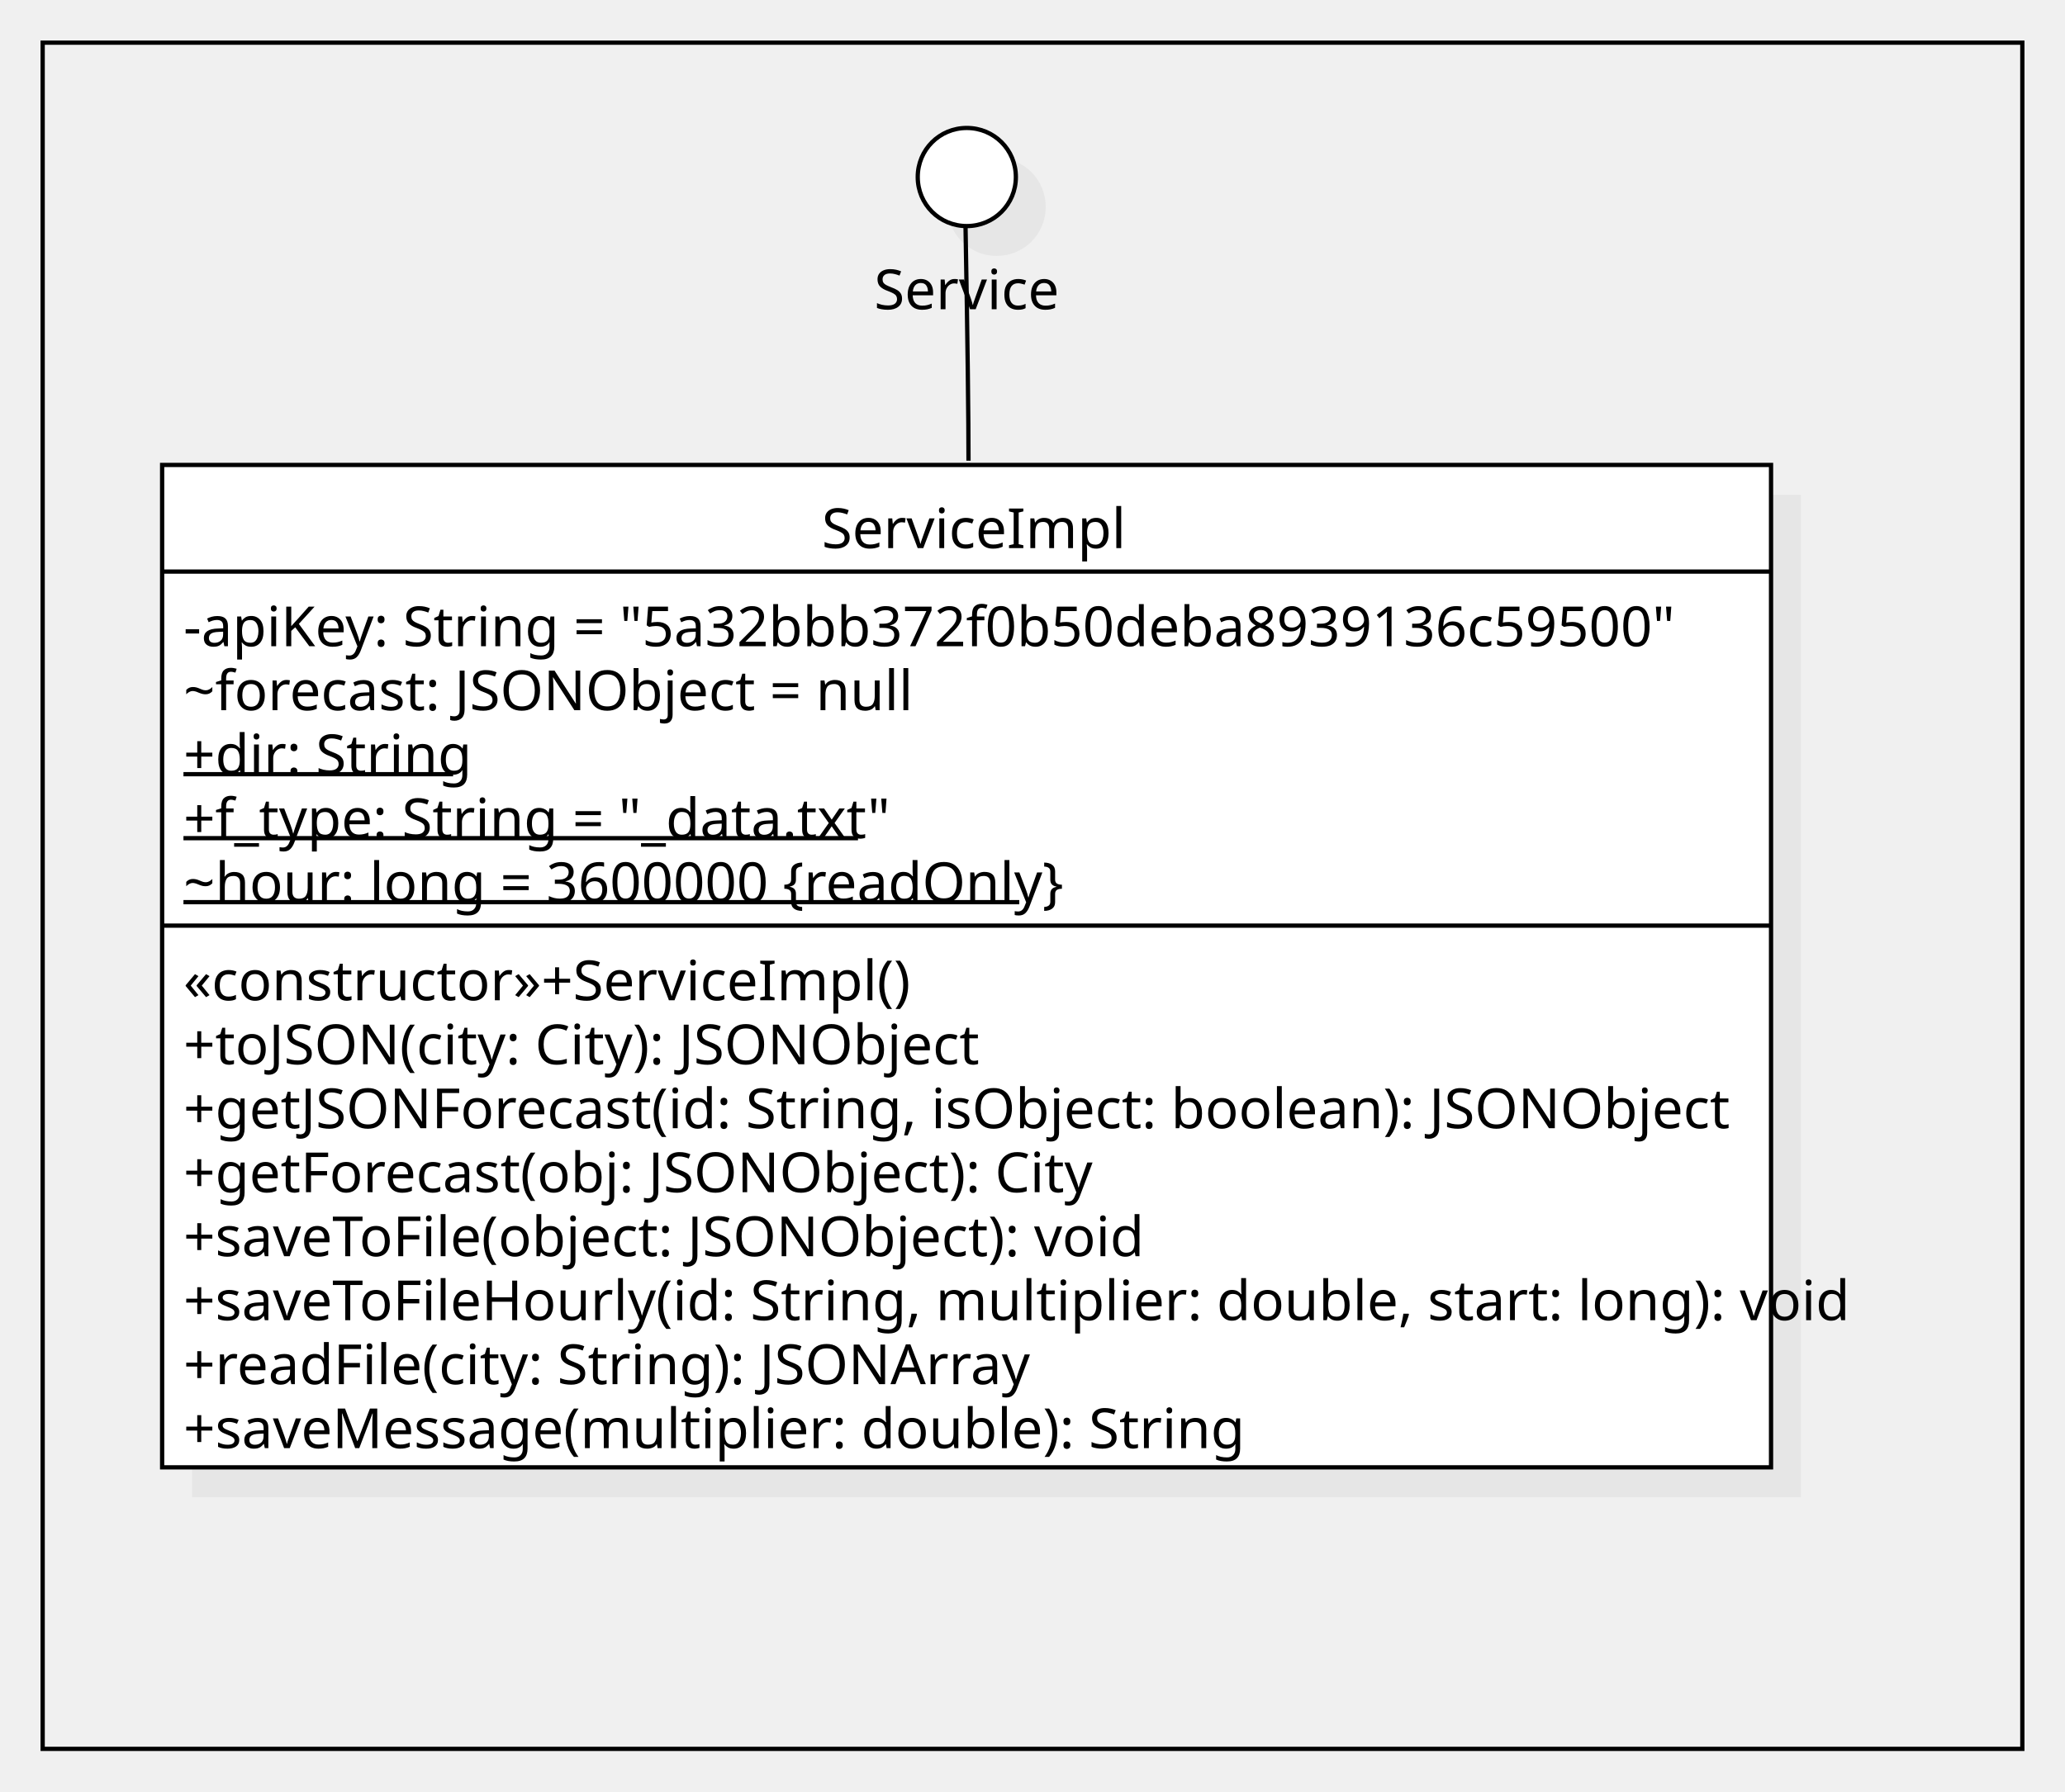
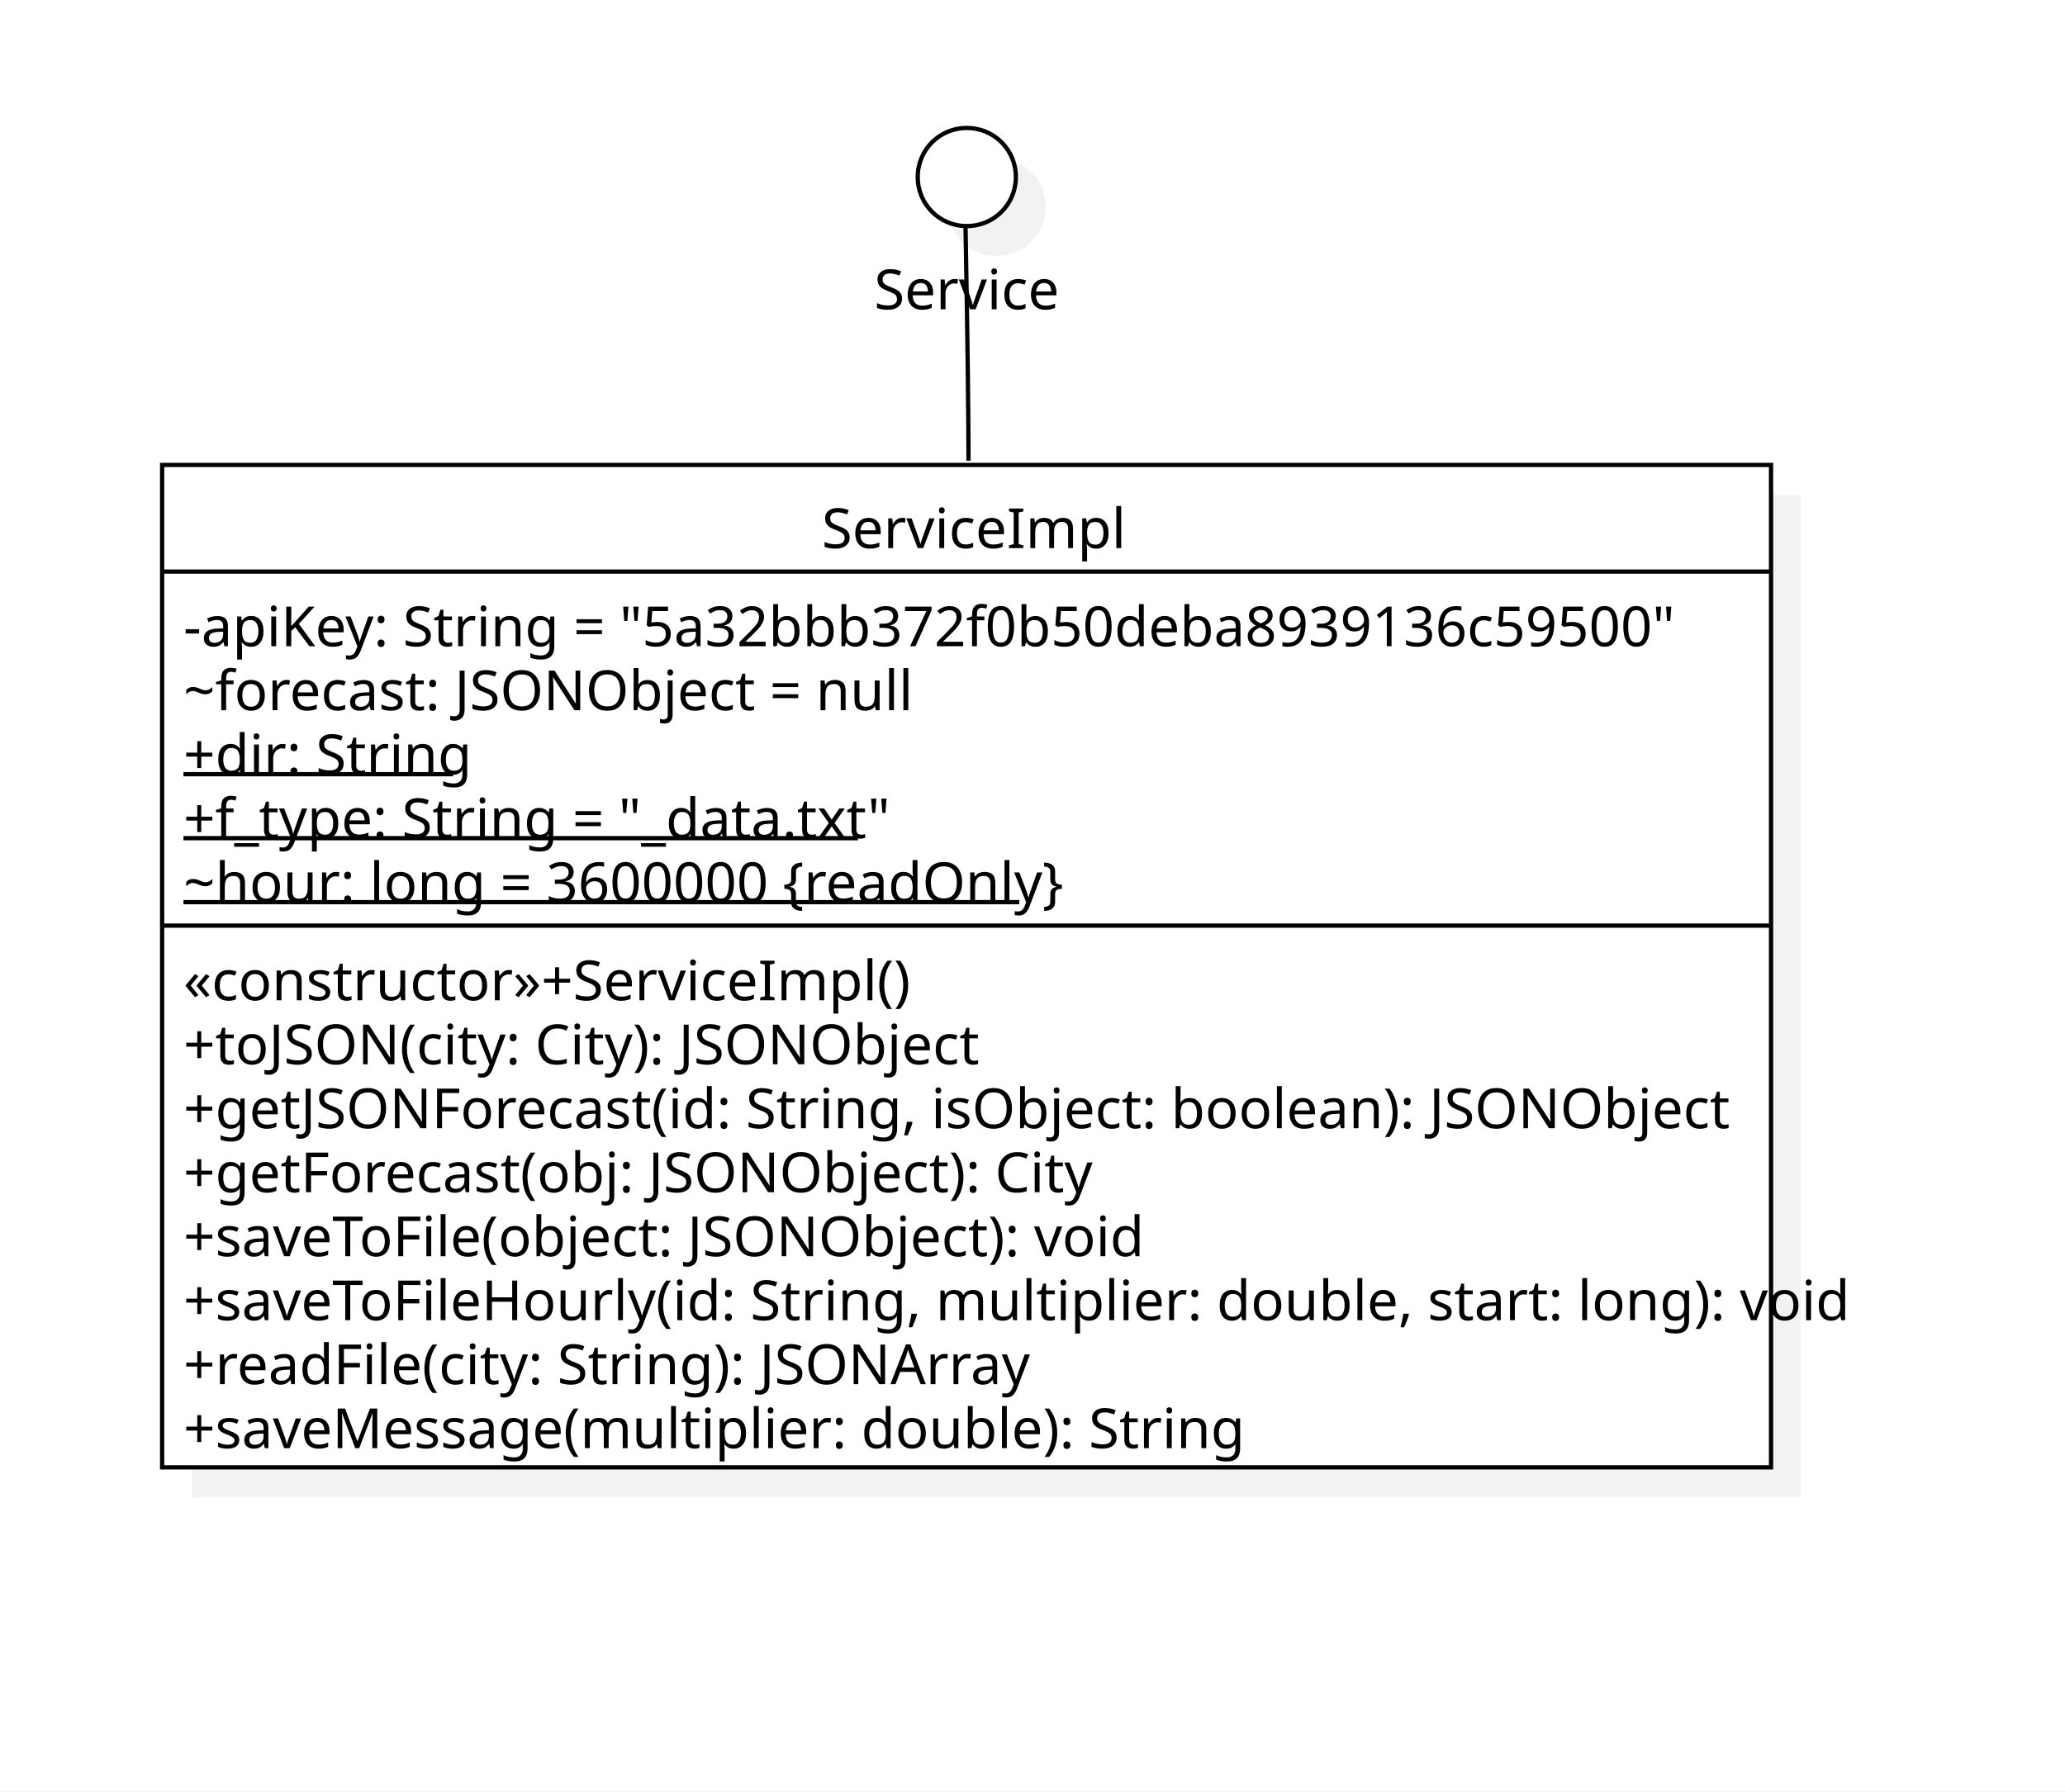
<svg xmlns="http://www.w3.org/2000/svg" version="1.1" id="Layer_1" x="0px" y="0px" viewBox="0 0 484 420" style="enable-background:new 0 0 484 420;" xml:space="preserve">
  <style type="text/css">
- 	.st0{fill:none;stroke:#000000;stroke-miterlimit:10;}
+ 	.st0{fill:#FFFFFF;}
	.st1{opacity:0.2;fill:#C0C0C0;enable-background:new    ;}
- 	.st2{fill:#FFFFFF;}
+ 	.st2{fill:none;stroke:#000000;stroke-miterlimit:10;}
	.st3{font-family:'Arial-BoldMT';}
	.st4{font-size:13px;}
	.st5{font-family:'ArialMT';}
</style>
  <g>
+     <rect class="st0" width="484" height="420" />
    <g transform="translate(-286,-254) scale(1,1)">
-       <path class="st0" d="M296,264h464v400H296V264z" />
+       <path class="st1" d="M508.1,302.5c0-6.4,5.1-11.5,11.5-11.5s11.5,5.1,11.5,11.5S526,314,519.6,314S508.1,308.9,508.1,302.5z" />
    </g>
    <g transform="translate(-286,-254) scale(1,1)">
-       <path class="st1" d="M508.1,302.5c0-6.4,5.1-11.5,11.5-11.5s11.5,5.1,11.5,11.5s-5.1,11.5-11.5,11.5S508.1,308.9,508.1,302.5z" />
+       <path class="st0" d="M501.1,295.5c0-6.4,5.1-11.5,11.5-11.5c6.4,0,11.5,5.1,11.5,11.5S519,307,512.6,307    C506.2,307,501.1,301.9,501.1,295.5z" />
    </g>
    <g transform="translate(-286,-254) scale(1,1)">
-       <path class="st2" d="M501.1,295.5c0-6.4,5.1-11.5,11.5-11.5c6.4,0,11.5,5.1,11.5,11.5s-5.1,11.5-11.5,11.5    C506.2,307,501.1,301.9,501.1,295.5z" />
-     </g>
-     <g transform="translate(-286,-254) scale(1,1)">
-       <path class="st0" d="M501.1,295.5c0-6.4,5.1-11.5,11.5-11.5c6.4,0,11.5,5.1,11.5,11.5s-5.1,11.5-11.5,11.5    C506.2,307,501.1,301.9,501.1,295.5z" />
+       <path class="st2" d="M501.1,295.5c0-6.4,5.1-11.5,11.5-11.5c6.4,0,11.5,5.1,11.5,11.5S519,307,512.6,307    C506.2,307,501.1,301.9,501.1,295.5z" />
    </g>
    <g transform="translate(-286,-254) scale(1,1)">
      <g>
-         <path class="st0" d="M0,0" />
+         <path class="st2" d="M0,0" />
        <text transform="matrix(1 0 0 1 490.8921 326.5)" class="st3 st4">Service</text>
      </g>
    </g>
    <g transform="translate(-286,-254) scale(1,1)">
      <rect x="331" y="370" class="st1" width="377.1" height="235" />
    </g>
    <g transform="translate(-286,-254) scale(1,1)">
-       <rect x="324" y="363" class="st2" width="377.1" height="235" />
+       <rect x="324" y="363" class="st0" width="377.1" height="235" />
    </g>
    <g transform="translate(-286,-254) scale(1,1)">
-       <path class="st0" d="M324,363h377.1v235H324V363z" />
+       <path class="st2" d="M324,363h377.1v235H324V363z" />
    </g>
    <g transform="translate(-286,-254) scale(1,1)">
-       <path class="st0" d="M324,388h377.1" />
+       <path class="st2" d="M324,388h377.1" />
    </g>
    <g transform="translate(-286,-254) scale(1,1)">
-       <path class="st0" d="M324,471h377.1" />
+       <path class="st2" d="M324,471h377.1" />
    </g>
    <g transform="translate(-286,-254) scale(1,1)">
      <g>
-         <path class="st0" d="M0,0" />
+         <path class="st2" d="M0,0" />
        <text transform="matrix(1 0 0 1 478.6125 382.5)" class="st3 st4">ServiceImpl</text>
      </g>
    </g>
    <g transform="translate(-286,-254) scale(1,1)">
      <g>
        <path d="M0,0" />
        <text transform="matrix(1 0 0 1 329 405.5)" class="st5 st4">-apiKey: String = "5a32bbb372f0b50deba8939136c59500"</text>
      </g>
    </g>
    <g transform="translate(-286,-254) scale(1,1)">
      <g>
        <path d="M0,0" />
        <text transform="matrix(1 0 0 1 329 420.5)" class="st5 st4">~forecast: JSONObject = null</text>
      </g>
    </g>
    <g transform="translate(-286,-254) scale(1,1)">
      <g>
        <path d="M0,0" />
        <text transform="matrix(1 0 0 1 329 435.5)" class="st5 st4">+dir: String</text>
-         <path class="st0" d="M329,435.5h63.2" />
+         <path class="st2" d="M329,435.5h63.2" />
      </g>
    </g>
    <g transform="translate(-286,-254) scale(1,1)">
      <g>
-         <path class="st0" d="M0,0" />
+         <path class="st2" d="M0,0" />
        <text transform="matrix(1 0 0 1 329 450.5)" class="st5 st4">+f_type: String = "_data.txt"</text>
-         <path class="st0" d="M329,450.5h158.1" />
+         <path class="st2" d="M329,450.5h158.1" />
      </g>
    </g>
    <g transform="translate(-286,-254) scale(1,1)">
      <g>
-         <path class="st0" d="M0,0" />
+         <path class="st2" d="M0,0" />
        <text transform="matrix(1 0 0 1 329 465.5)" class="st5 st4">~hour: long = 3600000 {readOnly}</text>
-         <path class="st0" d="M329,465.5h195.9" />
+         <path class="st2" d="M329,465.5h195.9" />
      </g>
    </g>
    <g transform="translate(-286,-254) scale(1,1)">
      <g>
-         <path class="st0" d="M0,0" />
+         <path class="st2" d="M0,0" />
        <text transform="matrix(1 0 0 1 329 488.5)" class="st5 st4">«constructor»+ServiceImpl()</text>
      </g>
    </g>
    <g transform="translate(-286,-254) scale(1,1)">
      <g>
        <path d="M0,0" />
        <text transform="matrix(1 0 0 1 329 503.5)" class="st5 st4">+toJSON(city: City): JSONObject</text>
      </g>
    </g>
    <g transform="translate(-286,-254) scale(1,1)">
      <g>
        <path d="M0,0" />
        <text transform="matrix(1 0 0 1 329 518.5)" class="st5 st4">+getJSONForecast(id: String, isObject: boolean): JSONObject</text>
      </g>
    </g>
    <g transform="translate(-286,-254) scale(1,1)">
      <g>
        <path d="M0,0" />
        <text transform="matrix(1 0 0 1 329 533.5)" class="st5 st4">+getForecast(obj: JSONObject): City</text>
      </g>
    </g>
    <g transform="translate(-286,-254) scale(1,1)">
      <g>
        <path d="M0,0" />
        <text transform="matrix(1 0 0 1 329 548.5)" class="st5 st4">+saveToFile(object: JSONObject): void</text>
      </g>
    </g>
    <g transform="translate(-286,-254) scale(1,1)">
      <g>
        <path d="M0,0" />
        <text transform="matrix(1 0 0 1 329 563.5)" class="st5 st4">+saveToFileHourly(id: String, multiplier: double, start: long): void</text>
      </g>
    </g>
    <g transform="translate(-286,-254) scale(1,1)">
      <g>
        <path d="M0,0" />
        <text transform="matrix(1 0 0 1 329 578.5)" class="st5 st4">+readFile(city: String): JSONArray</text>
      </g>
    </g>
    <g transform="translate(-286,-254) scale(1,1)">
      <g>
        <path d="M0,0" />
        <text transform="matrix(1 0 0 1 329 593.5)" class="st5 st4">+saveMessage(multiplier: double): String</text>
      </g>
    </g>
    <g transform="translate(-286,-254) scale(1,1)">
-       <path class="st0" d="M513,362c0-9.3-0.2-27.7-0.7-55" />
+       <path class="st2" d="M513,362c0-9.3-0.2-27.7-0.7-55" />
    </g>
  </g>
</svg>
